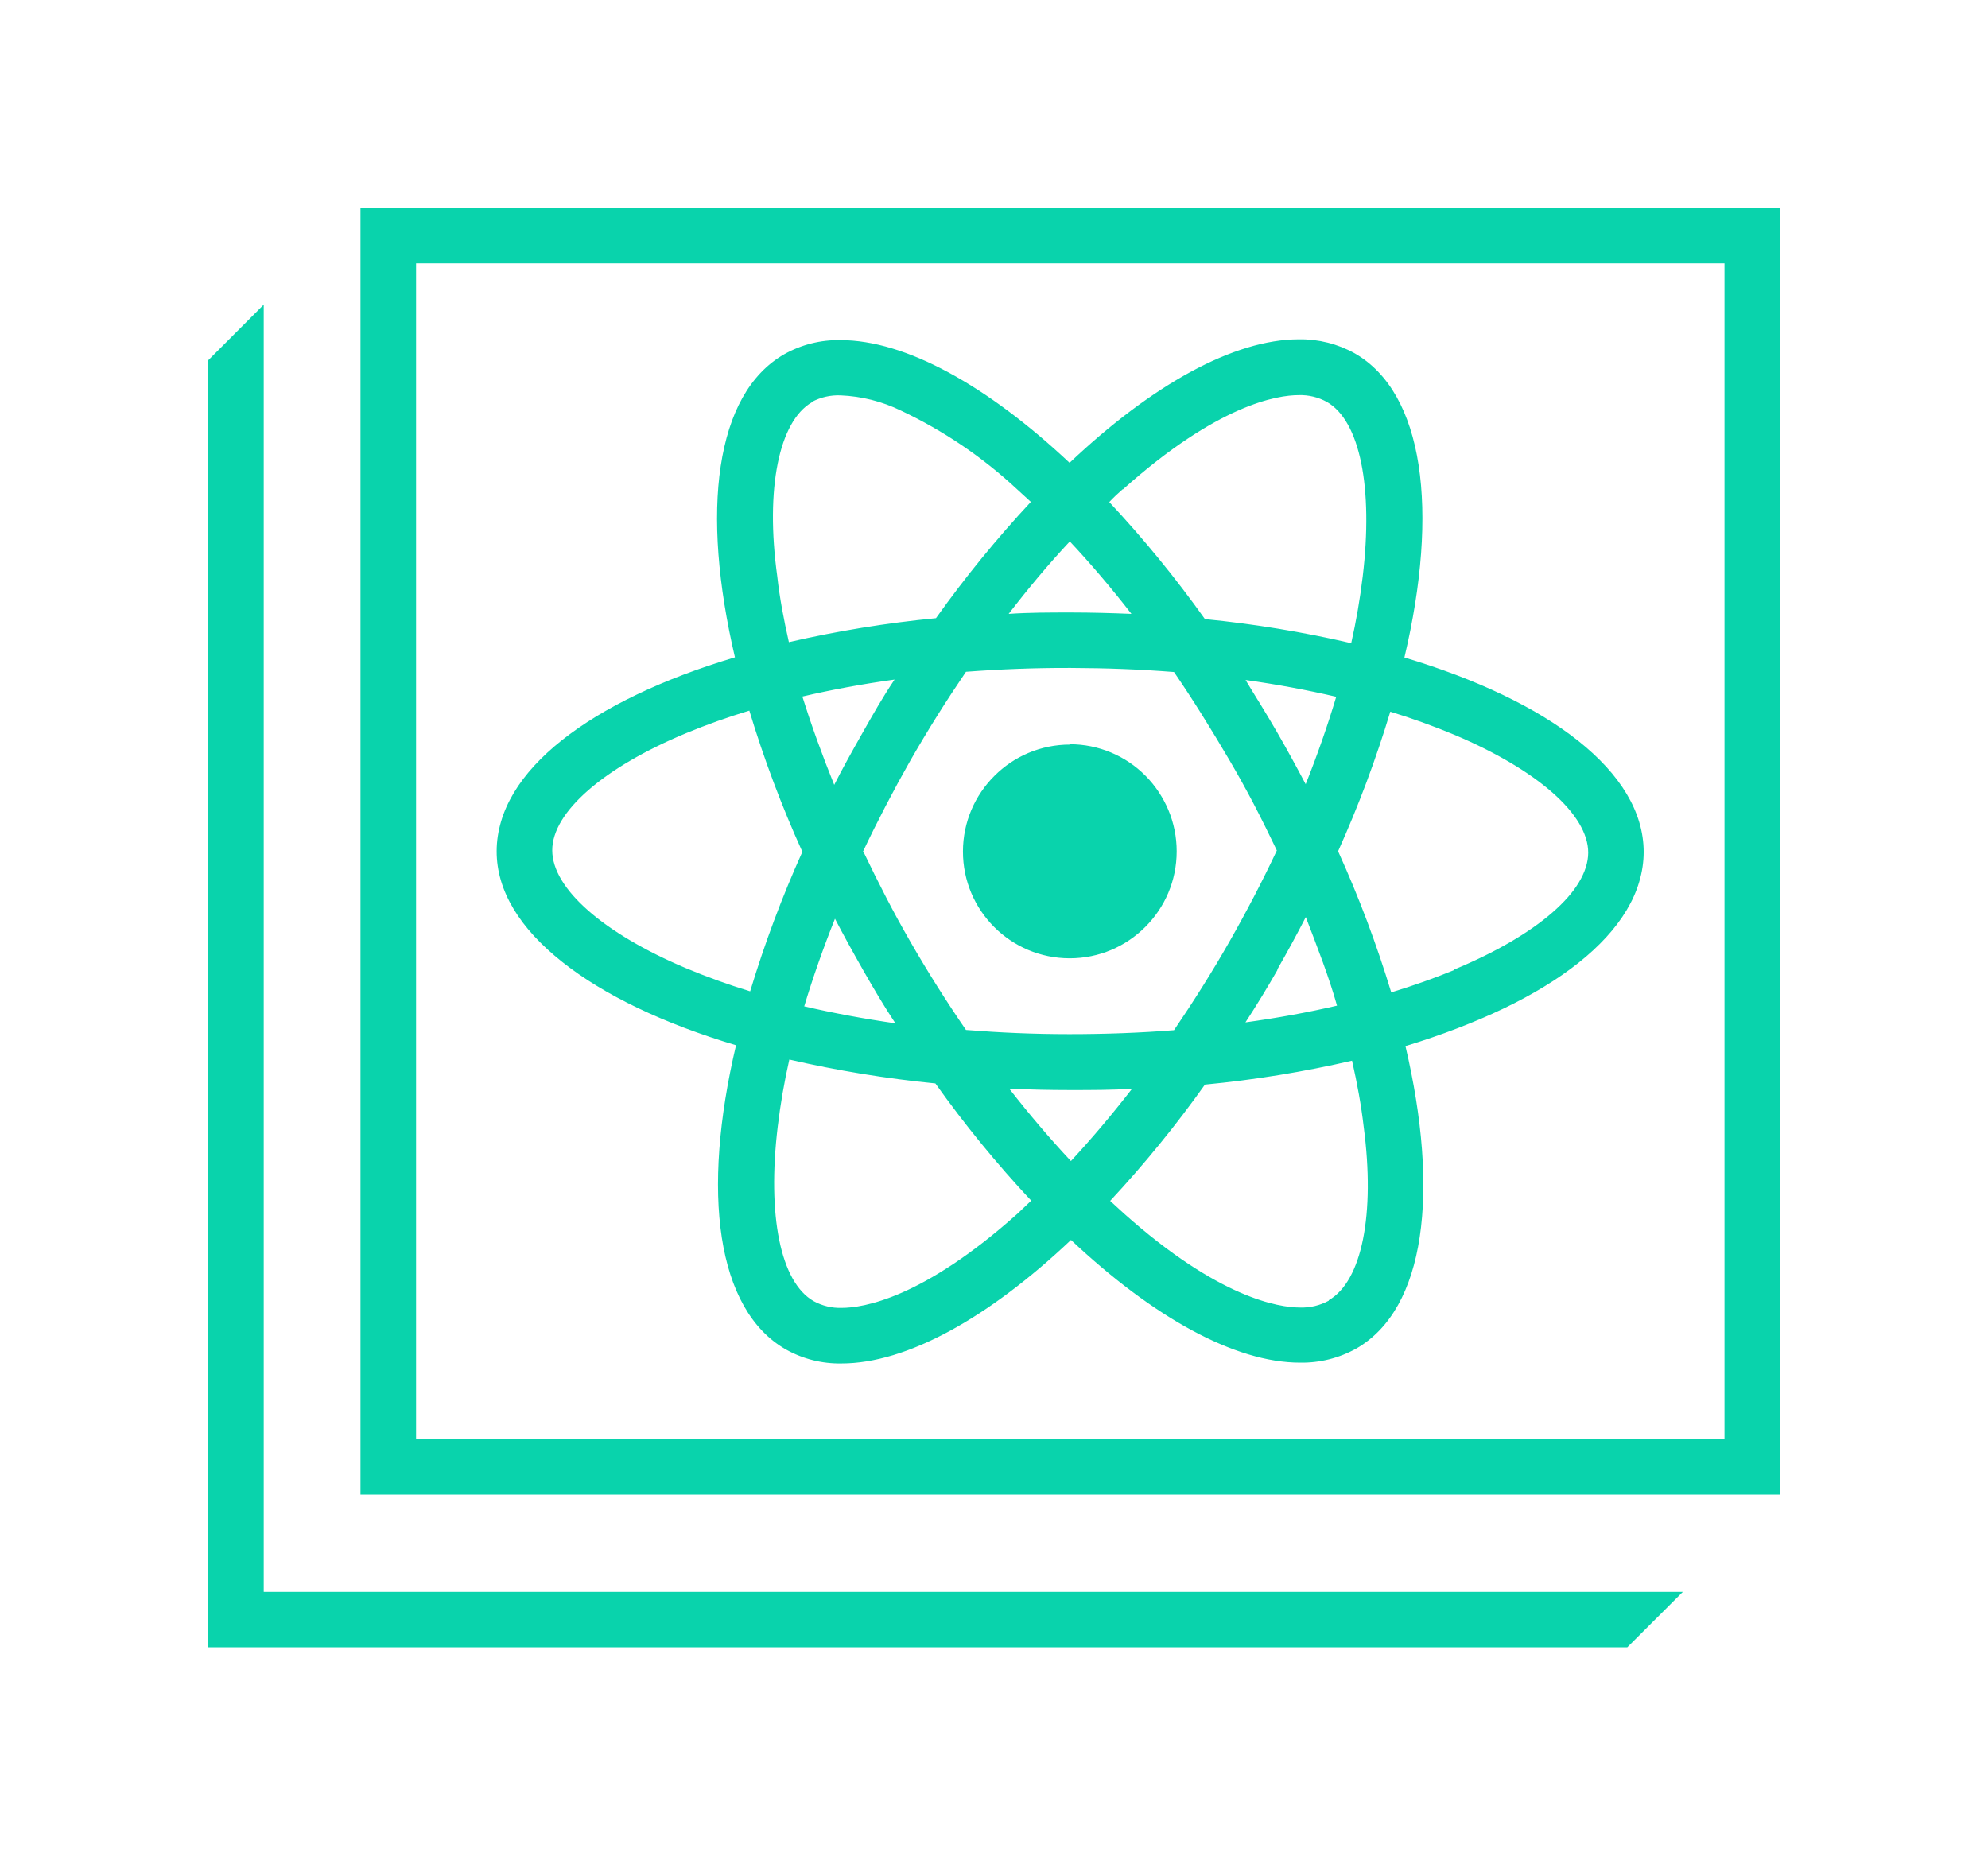
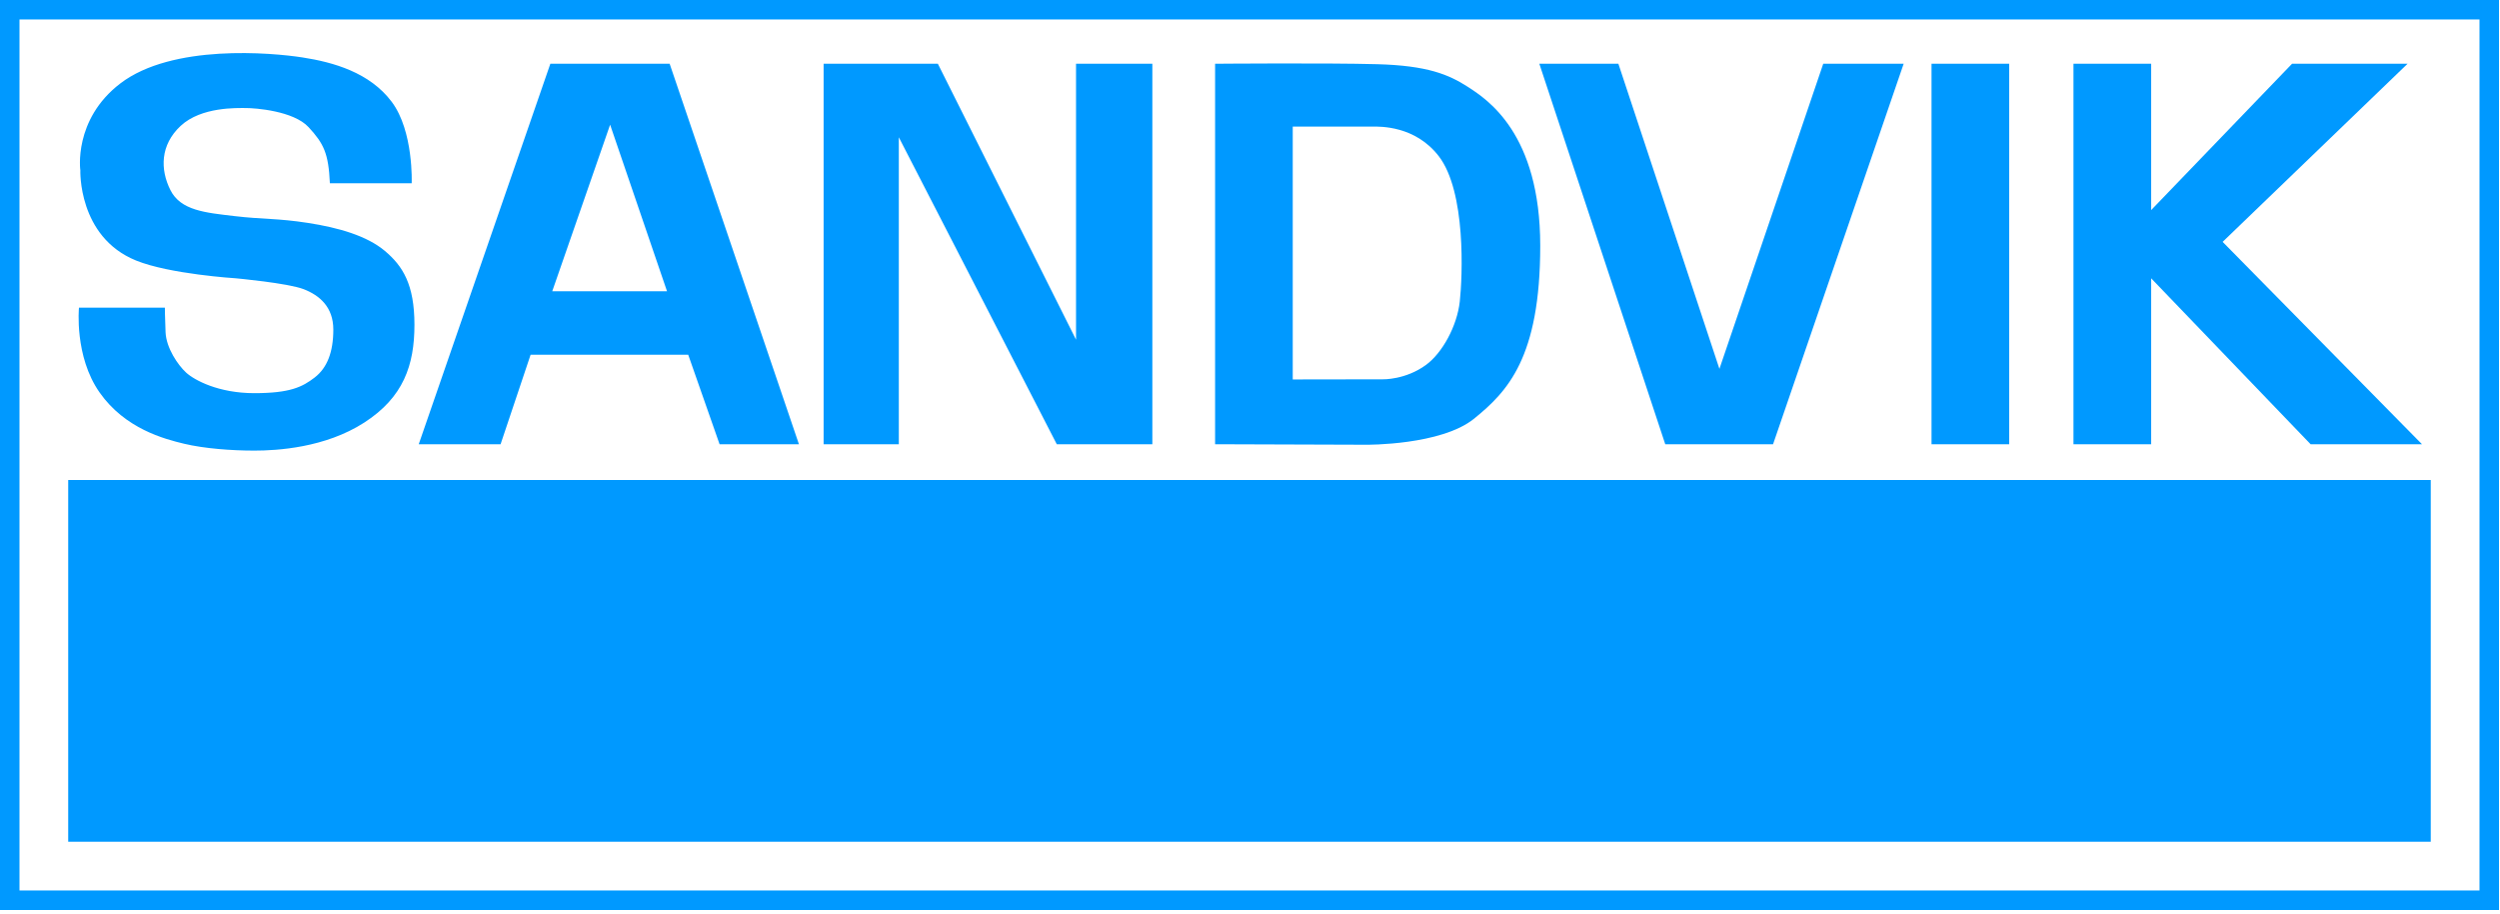
- <svg xmlns="http://www.w3.org/2000/svg" viewBox="0 0 170.96 159.93">
+ <svg xmlns="http://www.w3.org/2000/svg" xmlns:xlink="http://www.w3.org/1999/xlink" width="290" height="106" viewBox="0 0 290 106">
+   <path fill="#09f" d="M2.262 2.26h285.474v101.037H2.262V2.26zM0 105.56h290V0H0v105.56zm7.915-49.881h274.166v41.964H7.915zm241.72-31.309l16.348-16.974h13.406l-21.46 20.661 23.135 23.477h-12.923l-18.506-19.25v19.25h-9.017V7.396h9.017zM224.147 7.395h9.012v44.136h-9.012zm-45.513.001h9.173l11.726 35.392 12.048-35.392h9.332l-15.156 44.135h-12.51z" />
  <defs>
-     <style>.cls-1{fill:#09d3ac;}</style>
+     <path id="SVGID_1_" d="M0 0h290v105.56H0z" />
  </defs>
-   <path class="cls-1" d="M141.35,73.27c0-6.89-8.11-13-20.58-16.73,3-12.67,1.69-22.75-4.28-26.16a9.55,9.55,0,0,0-4.79-1.2c-5.57,0-12.61,3.89-19.72,10.62-7.11-6.68-14.13-10.55-19.69-10.55a9.46,9.46,0,0,0-4.86,1.22c-5.94,3.42-7.17,13.44-4.21,26.05-12.41,3.71-20.48,9.77-20.5,16.63s8.12,13,20.59,16.72c-3,12.68-1.7,22.75,4.28,26.16a9.41,9.41,0,0,0,4.78,1.2c5.58,0,12.62-3.89,19.73-10.62,7.1,6.68,14.12,10.55,19.69,10.55a9.59,9.59,0,0,0,4.86-1.22c5.94-3.42,7.16-13.44,4.21-26C133.27,86.18,141.34,80.12,141.35,73.27ZM96.56,42.06c8.19-7.33,13.31-8.12,15.13-8.12h0a4.71,4.71,0,0,1,2.42.58c2.86,1.63,4,7.38,3.09,15a56.73,56.73,0,0,1-1,5.79,97.7,97.7,0,0,0-12.58-2.07,98.47,98.47,0,0,0-8.24-10.08C95.75,42.79,96.15,42.42,96.56,42.06ZM71.77,78.94c.78,1.5,1.61,3,2.47,4.51S76,86.49,77,88c-2.71-.39-5.34-.88-7.84-1.46C69.86,84,70.75,81.5,71.77,78.94ZM69,59.9c2.53-.59,5.18-1.08,7.93-1.46-1,1.48-1.86,3-2.76,4.59s-1.69,3-2.46,4.52Q70.18,63.65,69,59.9Zm5.21,13.34q1.86-3.93,4.09-7.86c1.5-2.62,3.11-5.17,4.77-7.61,2.91-.22,5.91-.34,9-.33s6,.12,8.89.35c1.66,2.42,3.25,5,4.75,7.55s2.88,5.22,4.12,7.83c-1.23,2.62-2.6,5.25-4.08,7.85s-3.11,5.18-4.77,7.62c-2.91.23-5.91.34-9,.34s-6-.13-8.89-.36c-1.66-2.42-3.26-4.94-4.76-7.55S75.5,75.85,74.25,73.24Zm32.86-14.77c2.72.38,5.35.87,7.84,1.45-.74,2.47-1.62,5-2.64,7.55-.79-1.5-1.61-3-2.48-4.51S108,59.93,107.11,58.47Zm2.76,24.92q1.29-2.27,2.46-4.53c1,2.6,2,5.16,2.7,7.66-2.52.59-5.17,1.07-7.92,1.45Q108.52,85.75,109.87,83.39ZM92,46.56c1.8,1.92,3.57,4,5.3,6.23-1.71-.07-3.46-.12-5.23-.12s-3.58,0-5.33.12C88.45,50.57,90.2,48.48,92,46.56Zm-22.18-12A4.82,4.82,0,0,1,72.29,34a13.11,13.11,0,0,1,5.19,1.31,39.07,39.07,0,0,1,10,6.78l1.17,1.07a98.49,98.49,0,0,0-8.16,10,98.88,98.88,0,0,0-12.65,2.06c-.44-1.94-.8-3.84-1-5.67C65.8,42,67,36.24,69.81,34.6ZM64.53,85.26a58.75,58.75,0,0,1-5.54-2c-7.1-3-11.5-6.85-11.5-10.14S51.91,66,59,63.05a57.63,57.63,0,0,1,5.44-1.94A97.93,97.93,0,0,0,69,73.25,98.72,98.72,0,0,0,64.53,85.26Zm23,19.1c-8.19,7.33-13.31,8.11-15.14,8.11a4.69,4.69,0,0,1-2.42-.58c-2.86-1.63-4-7.38-3.09-15a56.07,56.07,0,0,1,1-5.78,99.51,99.51,0,0,0,12.58,2.06,97.17,97.17,0,0,0,8.24,10.08Zm4.57-4.51c-1.8-1.92-3.57-4-5.31-6.23,1.72.08,3.47.12,5.24.12s3.58,0,5.33-.11C95.63,95.85,93.87,97.93,92.09,99.85Zm22.18,12a4.82,4.82,0,0,1-2.48.59c-1.82,0-7-.8-15.16-8.1l-1.17-1.07a98.44,98.44,0,0,0,8.15-10,97,97,0,0,0,12.66-2.06c.44,1.94.79,3.84,1,5.67C118.27,104.42,117.12,110.18,114.27,111.81Zm10.8-28.44c-1.71.7-3.52,1.35-5.44,1.93a98.54,98.54,0,0,0-4.57-12.14,98.1,98.1,0,0,0,4.49-12,58.75,58.75,0,0,1,5.54,2c7.09,3,11.5,6.85,11.49,10.14S132.17,80.42,125.07,83.37ZM92,82.39a9.18,9.18,0,1,0-9.17-9.19A9.17,9.17,0,0,0,92,82.39ZM31,17.88V128.53H153.07V17.88ZM148.3,123.77H35.78V22.65H148.3Zm-85-33.9c-3,12.68-1.7,22.75,4.28,26.16a9.41,9.41,0,0,0,4.78,1.2c5.58,0,12.62-3.89,19.73-10.62,7.1,6.68,14.12,10.55,19.69,10.55a9.59,9.59,0,0,0,4.86-1.22c5.94-3.42,7.16-13.44,4.21-26,12.41-3.72,20.48-9.78,20.49-16.63s-8.11-13-20.58-16.73c3-12.67,1.69-22.75-4.28-26.16a9.55,9.55,0,0,0-4.79-1.2c-5.57,0-12.61,3.89-19.72,10.62-7.11-6.68-14.13-10.55-19.69-10.55a9.46,9.46,0,0,0-4.86,1.22c-5.94,3.42-7.17,13.44-4.21,26.05-12.41,3.71-20.48,9.77-20.5,16.63S50.84,86.13,63.31,89.87Zm24.21,14.49c-8.19,7.33-13.31,8.11-15.14,8.11a4.69,4.69,0,0,1-2.42-.58c-2.86-1.63-4-7.38-3.09-15a56.07,56.07,0,0,1,1-5.78,99.51,99.51,0,0,0,12.58,2.06,97.17,97.17,0,0,0,8.24,10.08Zm24.79-36.89c-.79-1.5-1.61-3-2.48-4.51s-1.8-3-2.72-4.49c2.72.38,5.35.87,7.84,1.45C114.21,62.39,113.33,64.92,112.31,67.47Zm2.72,19c-2.52.59-5.17,1.07-7.92,1.45q1.41-2.22,2.76-4.58t2.46-4.53C113.37,81.46,114.28,84,115,86.52Zm-5.21-13.35c-1.23,2.62-2.6,5.25-4.08,7.85s-3.11,5.18-4.77,7.62c-2.91.23-5.91.34-9,.34s-6-.13-8.89-.36c-1.66-2.42-3.26-4.94-4.76-7.55s-2.87-5.22-4.12-7.83q1.86-3.93,4.09-7.86c1.5-2.62,3.11-5.17,4.77-7.61,2.91-.22,5.91-.34,9-.33s6,.12,8.89.35c1.66,2.42,3.25,5,4.75,7.55S108.58,70.56,109.82,73.17ZM77,88c-2.71-.39-5.34-.88-7.84-1.46.74-2.46,1.63-5,2.65-7.55.78,1.5,1.61,3,2.47,4.51S76,86.49,77,88ZM74.21,63c-.87,1.5-1.69,3-2.46,4.52Q70.18,63.65,69,59.9c2.53-.59,5.18-1.08,7.93-1.46C76,59.92,75.11,61.45,74.21,63ZM92.09,99.85c-1.8-1.92-3.57-4-5.31-6.23,1.72.08,3.47.12,5.24.12s3.58,0,5.33-.11C95.63,95.85,93.87,97.93,92.09,99.85Zm22.18,12a4.82,4.82,0,0,1-2.48.59c-1.82,0-7-.8-15.16-8.1l-1.17-1.07a98.44,98.44,0,0,0,8.15-10,97,97,0,0,0,12.66-2.06c.44,1.94.79,3.84,1,5.67C118.27,104.42,117.12,110.18,114.27,111.81Zm5.28-50.66a58.75,58.75,0,0,1,5.54,2c7.09,3,11.5,6.85,11.49,10.14s-4.41,7.16-11.51,10.11c-1.71.7-3.52,1.35-5.44,1.93a98.54,98.54,0,0,0-4.57-12.14A98.1,98.1,0,0,0,119.55,61.15Zm-23-19.09c8.19-7.33,13.31-8.12,15.13-8.12h0a4.71,4.71,0,0,1,2.42.58c2.86,1.63,4,7.38,3.09,15a56.73,56.73,0,0,1-1,5.79,97.7,97.7,0,0,0-12.58-2.07,98.47,98.47,0,0,0-8.24-10.08C95.75,42.79,96.15,42.42,96.56,42.06ZM92,46.56c1.8,1.92,3.57,4,5.3,6.23-1.71-.07-3.46-.12-5.23-.12s-3.58,0-5.33.12C88.45,50.57,90.2,48.48,92,46.56Zm-22.18-12A4.82,4.82,0,0,1,72.29,34a13.11,13.11,0,0,1,5.19,1.31,39.07,39.07,0,0,1,10,6.78l1.17,1.07a98.49,98.49,0,0,0-8.16,10,98.88,98.88,0,0,0-12.65,2.06c-.44-1.94-.8-3.84-1-5.67C65.8,42,67,36.24,69.81,34.6ZM59,63.05a57.63,57.63,0,0,1,5.44-1.94A97.93,97.93,0,0,0,69,73.25a98.72,98.72,0,0,0-4.49,12,58.75,58.75,0,0,1-5.54-2c-7.1-3-11.5-6.85-11.5-10.14S51.91,66,59,63.05Zm33,1a9.18,9.18,0,1,0,9.17,9.19A9.17,9.17,0,0,0,92,64Zm0,0a9.18,9.18,0,1,0,9.17,9.19A9.17,9.17,0,0,0,92,64Zm0,0a9.18,9.18,0,1,0,9.17,9.19A9.17,9.17,0,0,0,92,64Zm49.35,9.24c0-6.89-8.11-13-20.58-16.73,3-12.67,1.69-22.75-4.28-26.16a9.55,9.55,0,0,0-4.79-1.2c-5.57,0-12.61,3.89-19.72,10.62-7.11-6.68-14.13-10.55-19.69-10.55a9.46,9.46,0,0,0-4.86,1.22c-5.94,3.42-7.17,13.44-4.21,26.05-12.41,3.71-20.48,9.77-20.5,16.63s8.12,13,20.59,16.72c-3,12.68-1.7,22.75,4.28,26.16a9.41,9.41,0,0,0,4.78,1.2c5.58,0,12.62-3.89,19.73-10.62,7.1,6.68,14.12,10.55,19.69,10.55a9.59,9.59,0,0,0,4.86-1.22c5.94-3.42,7.16-13.44,4.21-26C133.27,86.18,141.34,80.12,141.35,73.27ZM96.56,42.06c8.19-7.33,13.31-8.12,15.13-8.12h0a4.71,4.71,0,0,1,2.42.58c2.86,1.63,4,7.38,3.09,15a56.73,56.73,0,0,1-1,5.79,97.7,97.7,0,0,0-12.58-2.07,98.47,98.47,0,0,0-8.24-10.08C95.75,42.79,96.15,42.42,96.56,42.06ZM71.77,78.94c.78,1.5,1.61,3,2.47,4.51S76,86.49,77,88c-2.71-.39-5.34-.88-7.84-1.46C69.86,84,70.75,81.5,71.77,78.94ZM69,59.9c2.53-.59,5.18-1.08,7.93-1.46-1,1.48-1.86,3-2.76,4.59s-1.69,3-2.46,4.52Q70.18,63.65,69,59.9Zm5.21,13.34q1.86-3.93,4.09-7.86c1.5-2.62,3.11-5.17,4.77-7.61,2.91-.22,5.91-.34,9-.33s6,.12,8.89.35c1.66,2.42,3.25,5,4.75,7.55s2.88,5.22,4.12,7.83c-1.23,2.62-2.6,5.25-4.08,7.85s-3.11,5.18-4.77,7.62c-2.91.23-5.91.34-9,.34s-6-.13-8.89-.36c-1.66-2.42-3.26-4.94-4.76-7.55S75.5,75.85,74.25,73.24Zm32.86-14.77c2.72.38,5.35.87,7.84,1.45-.74,2.47-1.62,5-2.64,7.55-.79-1.5-1.61-3-2.48-4.51S108,59.93,107.11,58.47Zm2.76,24.92q1.29-2.27,2.46-4.53c1,2.6,2,5.16,2.7,7.66-2.52.59-5.17,1.07-7.92,1.45Q108.52,85.75,109.87,83.39ZM92,46.56c1.8,1.92,3.57,4,5.3,6.23-1.71-.07-3.46-.12-5.23-.12s-3.58,0-5.33.12C88.45,50.57,90.2,48.48,92,46.56Zm-22.18-12A4.82,4.82,0,0,1,72.29,34a13.11,13.11,0,0,1,5.19,1.31,39.07,39.07,0,0,1,10,6.78l1.17,1.07a98.49,98.49,0,0,0-8.16,10,98.88,98.88,0,0,0-12.65,2.06c-.44-1.94-.8-3.84-1-5.67C65.8,42,67,36.24,69.81,34.6ZM64.53,85.26a58.75,58.75,0,0,1-5.54-2c-7.1-3-11.5-6.85-11.5-10.14S51.91,66,59,63.05a57.63,57.63,0,0,1,5.44-1.94A97.93,97.93,0,0,0,69,73.25,98.72,98.72,0,0,0,64.53,85.26Zm23,19.1c-8.19,7.33-13.31,8.11-15.14,8.11a4.69,4.69,0,0,1-2.42-.58c-2.86-1.63-4-7.38-3.09-15a56.07,56.07,0,0,1,1-5.78,99.51,99.51,0,0,0,12.58,2.06,97.17,97.17,0,0,0,8.24,10.08Zm4.57-4.51c-1.8-1.92-3.57-4-5.31-6.23,1.72.08,3.47.12,5.24.12s3.58,0,5.33-.11C95.63,95.85,93.87,97.93,92.09,99.85Zm22.18,12a4.82,4.82,0,0,1-2.48.59c-1.82,0-7-.8-15.16-8.1l-1.17-1.07a98.44,98.44,0,0,0,8.15-10,97,97,0,0,0,12.66-2.06c.44,1.94.79,3.84,1,5.67C118.27,104.42,117.12,110.18,114.27,111.81Zm10.8-28.44c-1.71.7-3.52,1.35-5.44,1.93a98.54,98.54,0,0,0-4.57-12.14,98.1,98.1,0,0,0,4.49-12,58.75,58.75,0,0,1,5.54,2c7.09,3,11.5,6.85,11.49,10.14S132.17,80.42,125.07,83.37ZM92,82.39a9.18,9.18,0,1,0-9.17-9.19A9.17,9.17,0,0,0,92,82.39Zm-69.32,54.5V26.2L17.89,31V141.66H139.94l4.78-4.77Z" />
+   <clipPath id="SVGID_2_">
+     <use xlink:href="#SVGID_1_" overflow="visible" />
+   </clipPath>
+   <path clip-path="url(#SVGID_2_)" fill="#09f" d="M150.019 14.684v29.332l10.45-.016s2.633.08 5.025-1.678c1.871-1.374 3.59-4.472 3.909-7.35.316-2.876.746-12.728-2.439-16.855-2.744-3.553-6.813-3.434-7.69-3.434h-9.255zm9.796-7.237c5.826.158 8.297 1.197 10.532 2.635 2.23 1.439 8.392 5.399 8.392 18.422 0 13.02-3.831 16.936-7.661 20.05-3.825 3.116-12.522 3.036-12.522 3.036l-17.548-.059V7.396s12.985-.109 18.807.051M95.578 51.532h8.727V15.924l18.331 35.608h11.09V7.396h-8.856v32.009L108.835 7.396H95.578zM70.802 14.466l-6.717 19.322h13.321l-6.604-19.322zm21.911 37.066h-9.209L79.865 41.15H61.574L58.09 51.532h-9.498L63.866 7.394H77.71l15.003 44.138zM38.282 21.255h9.493s.24-6.029-2.313-9.438c-2.553-3.411-6.779-4.6-10.371-5.156-3.588-.555-15.1-1.587-21.123 3.015-5.506 4.204-4.643 10.151-4.643 10.073 0-.08-.326 7.716 6.46 10.47 3.91 1.587 11.568 2.063 11.568 2.063s6.061.554 7.897 1.267c1.833.714 3.431 2.062 3.431 4.683 0 2.616-.718 4.438-2.154 5.551-1.438 1.11-2.871 1.824-7.02 1.824-4.15 0-6.941-1.506-7.901-2.38-.955-.871-2.312-2.854-2.392-4.679-.08-1.824-.08-2.856-.08-2.856H9.165s-.559 5.632 2.393 9.835c2.953 4.206 7.502 5.395 9.812 5.949 2.315.555 5.504.795 8.139.795 2.631 0 8.215-.318 12.764-3.253 4.545-2.935 5.822-6.662 5.822-11.344 0-4.678-1.357-6.819-3.43-8.565-2.076-1.745-5.344-2.697-8.934-3.251-3.591-.556-5.187-.397-8.537-.793-3.349-.396-6.222-.635-7.418-3.014-1.197-2.38-1.197-5.234 1.196-7.456 2.395-2.221 6.541-2.062 7.578-2.062 1.039 0 5.506.318 7.262 2.221 1.752 1.903 2.31 3.012 2.47 6.501" />
</svg>
